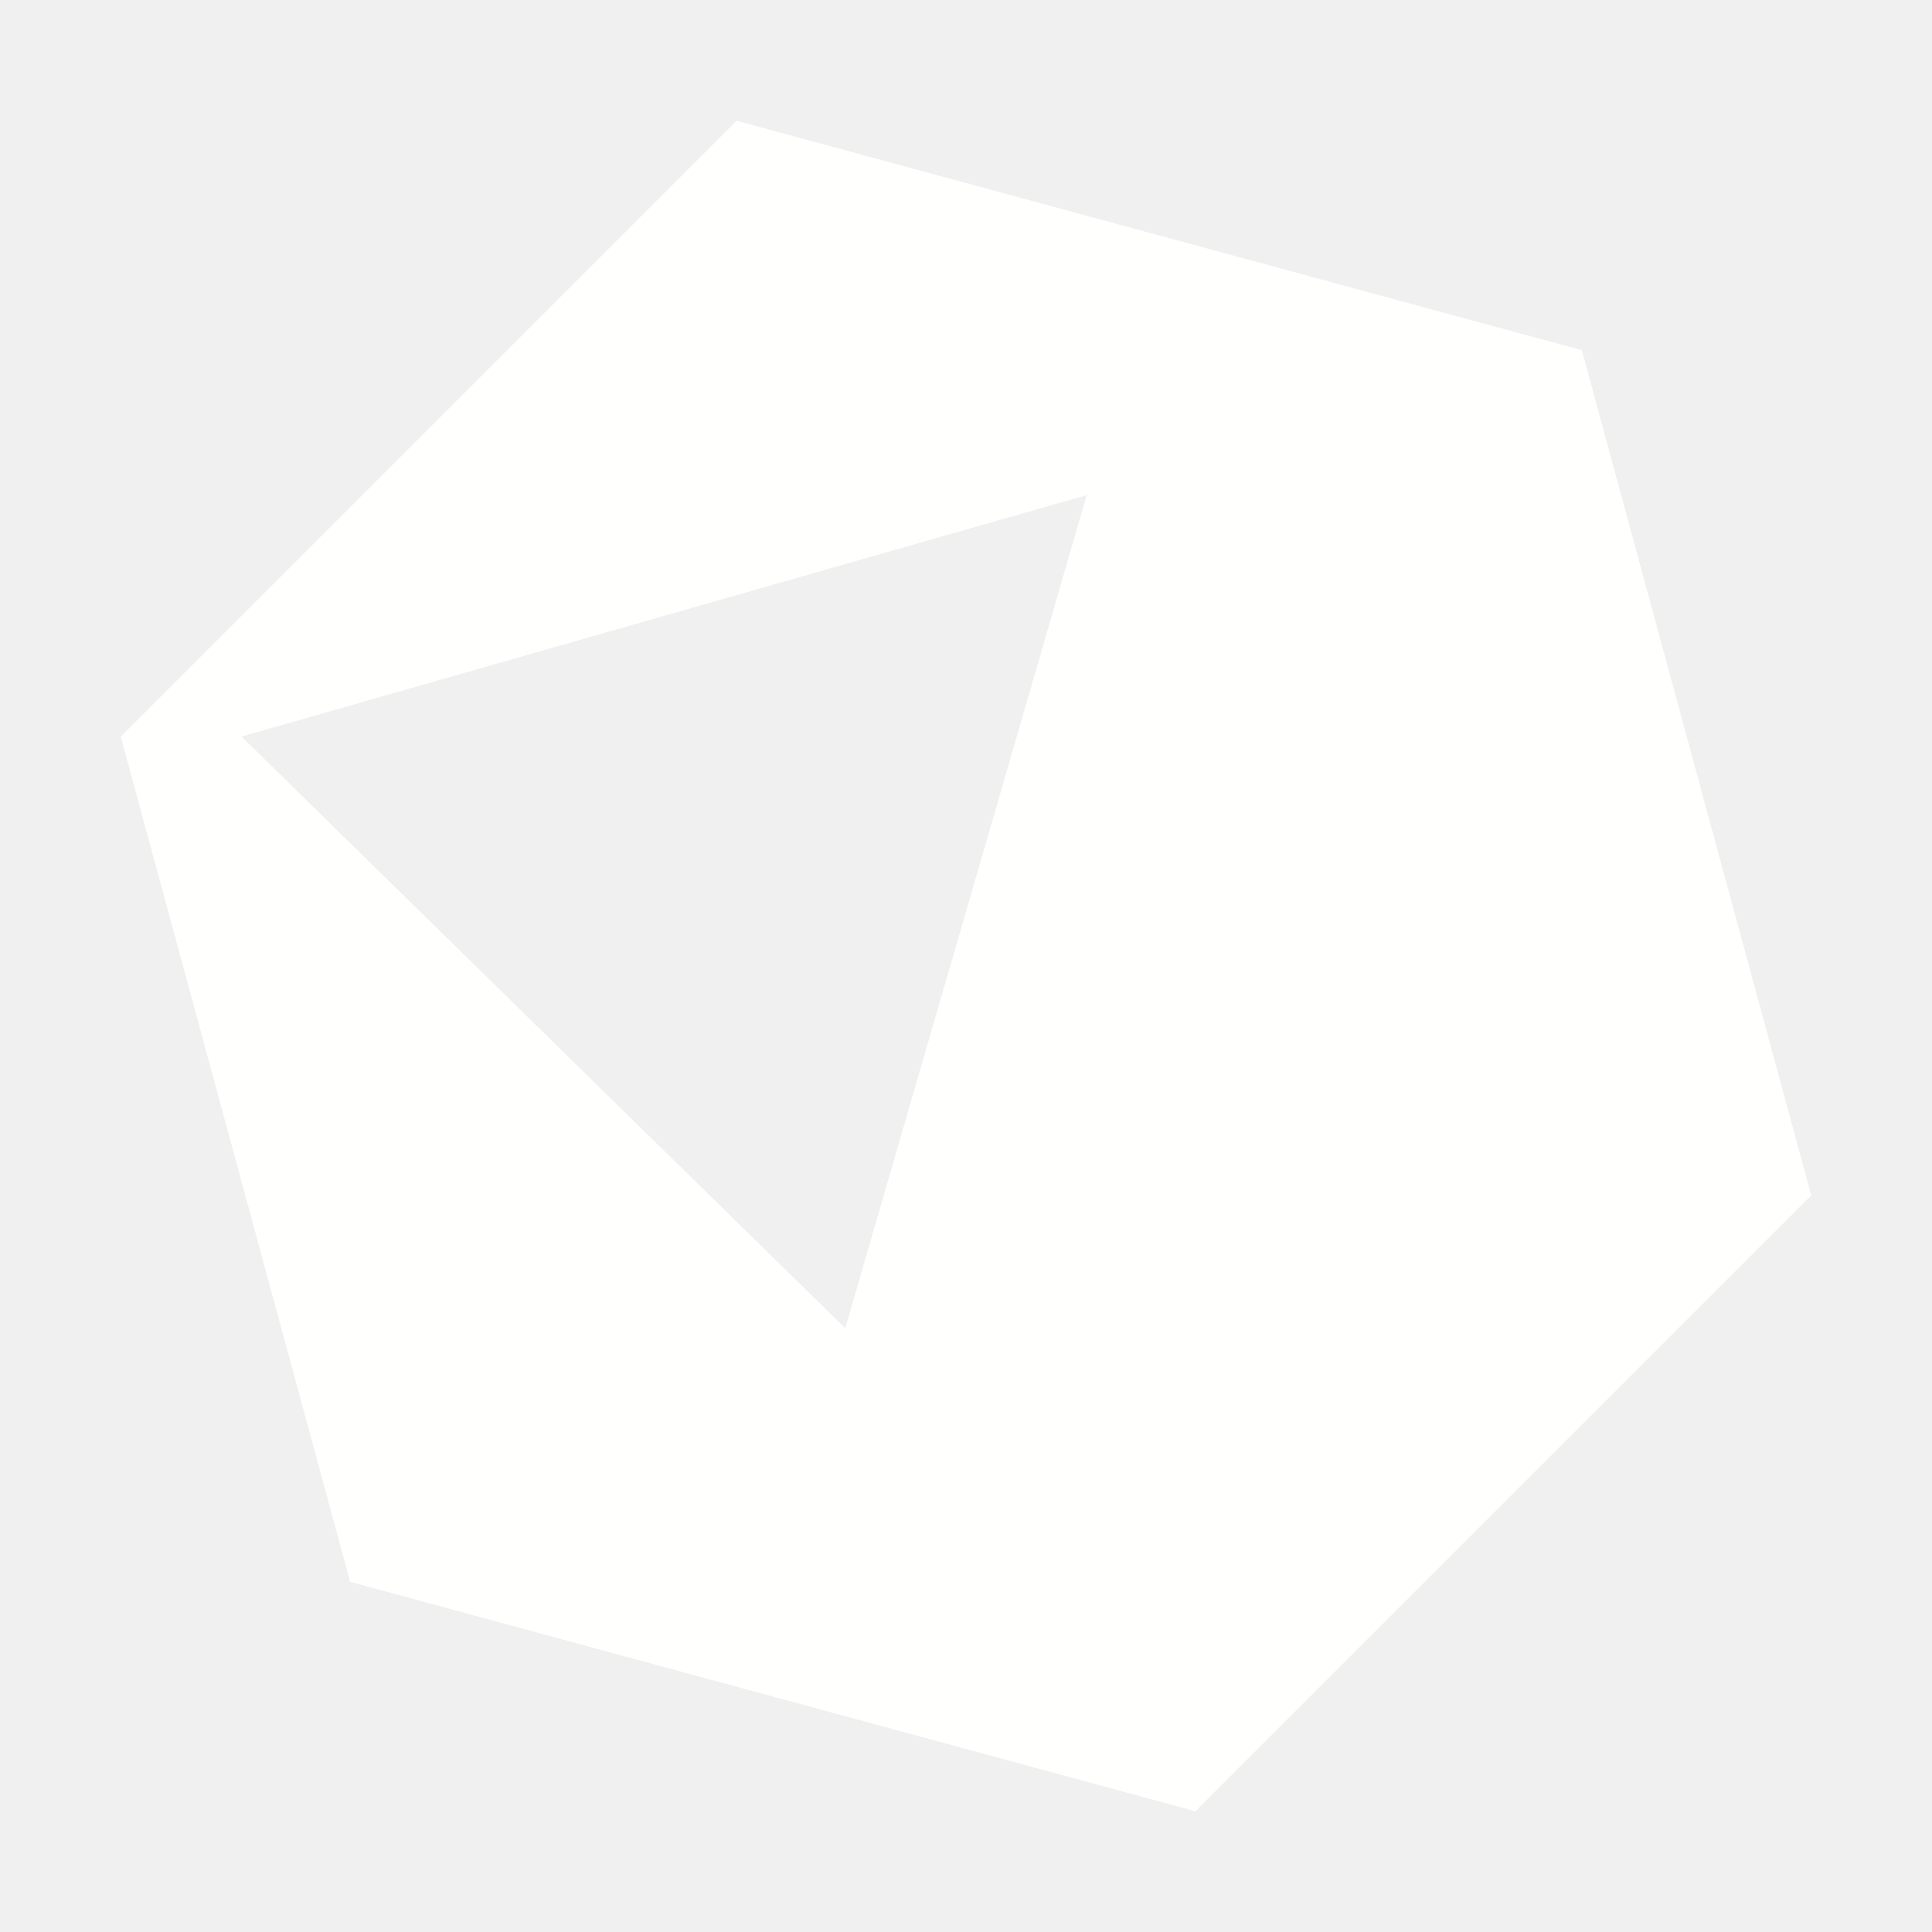
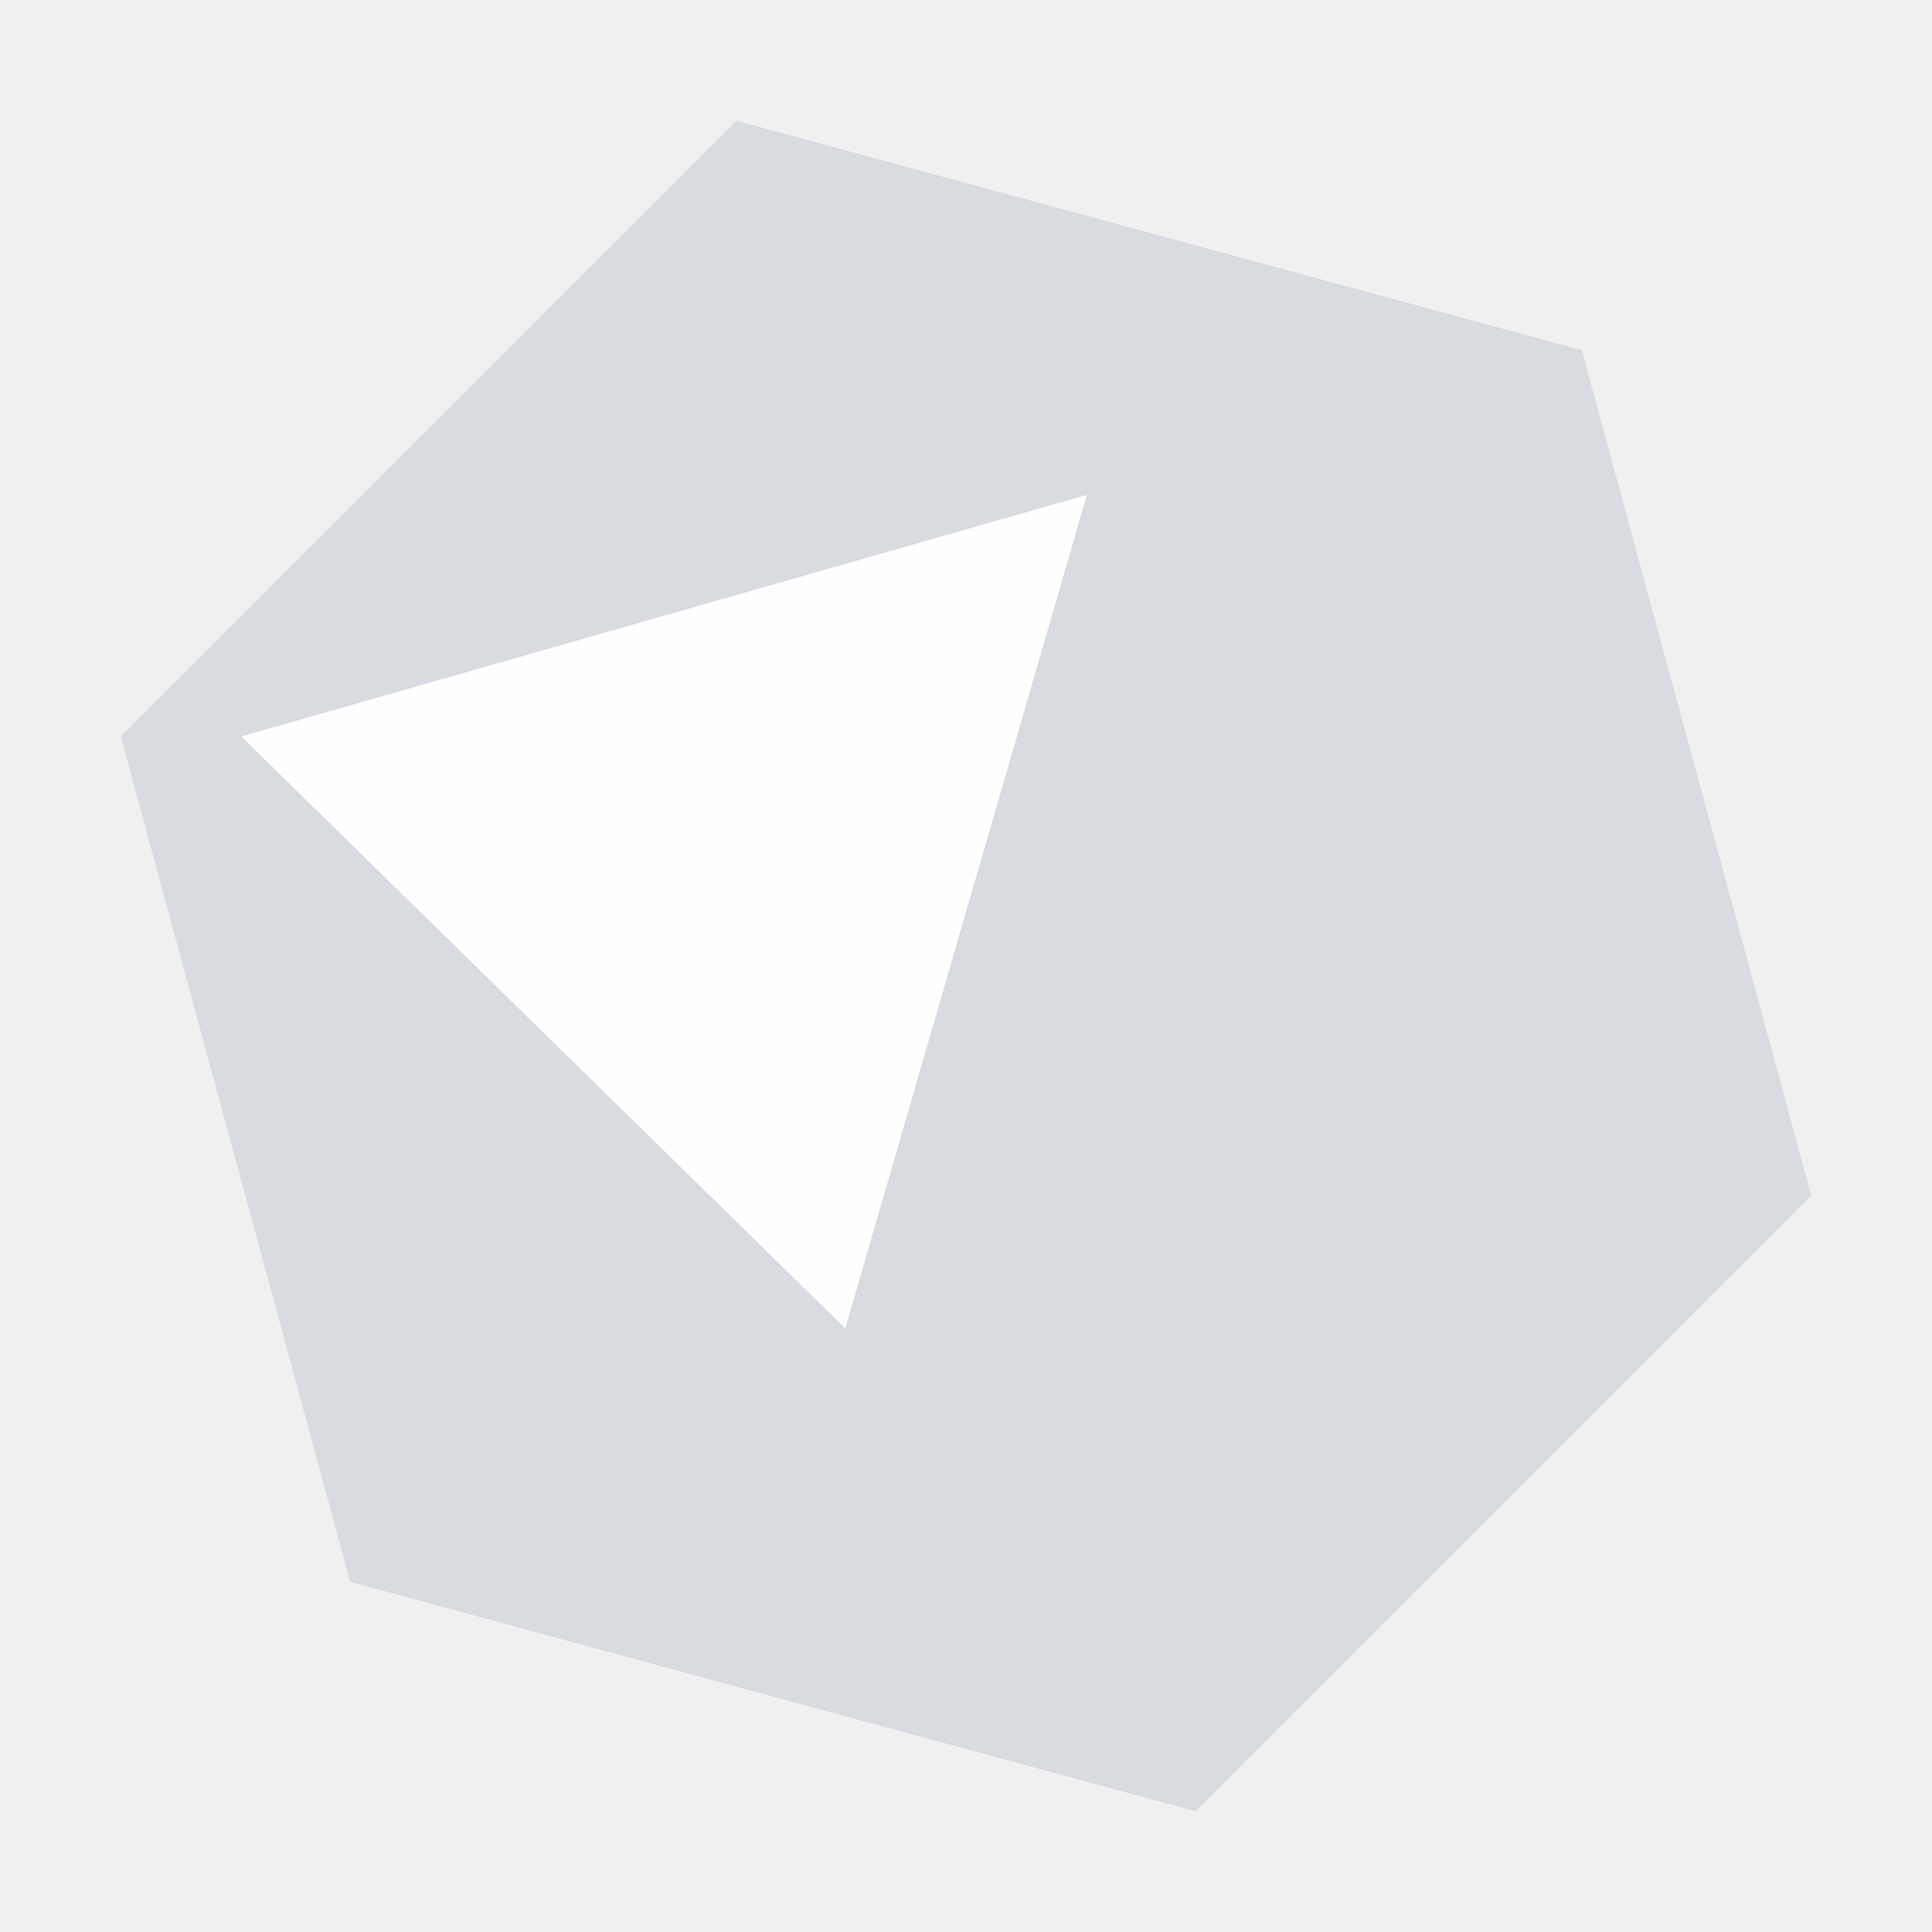
- <svg xmlns="http://www.w3.org/2000/svg" version="1.1" id="Layer_1" x="0px" y="0px" width="16px" height="16px" viewBox="0 0 16 16" style="enable-background:new 0 0 16 16;" xml:space="preserve">
+ <svg xmlns="http://www.w3.org/2000/svg" version="1.1" id="Layer_1" x="0px" y="0px" viewBox="0 0 16 16" style="enable-background:new 0 0 16 16;" xml:space="preserve">
  <style type="text/css">
	.st0{fill:none;}
- 	.st1{fill:#FFFFFE;}
+ 	.st1{opacity:0.95;}
+ 	.st2{fill:#D7DADE;enable-background:new    ;}
+ 	.st3{fill:#FFFFFF;}
</style>
  <rect id="frame" class="st0" width="16" height="16" />
-   <path class="st1" d="M13.1,2.9L6.1,1L1,6.1l1.9,7l7,1.9L15,9.9L13.1,2.9z M7,11L2,6.1l7-2L7,11z" />
+   <g class="st1">
+     <path class="st2" d="M13.1,2.9L6.1,1L1,6.1l1.9,7l7,1.9L15,9.9L13.1,2.9z M7,11L2,6.1l7-2L7,11z" />
+     <polygon class="st3" points="9,4.1 7,11 2,6.1  " />
+   </g>
</svg>
